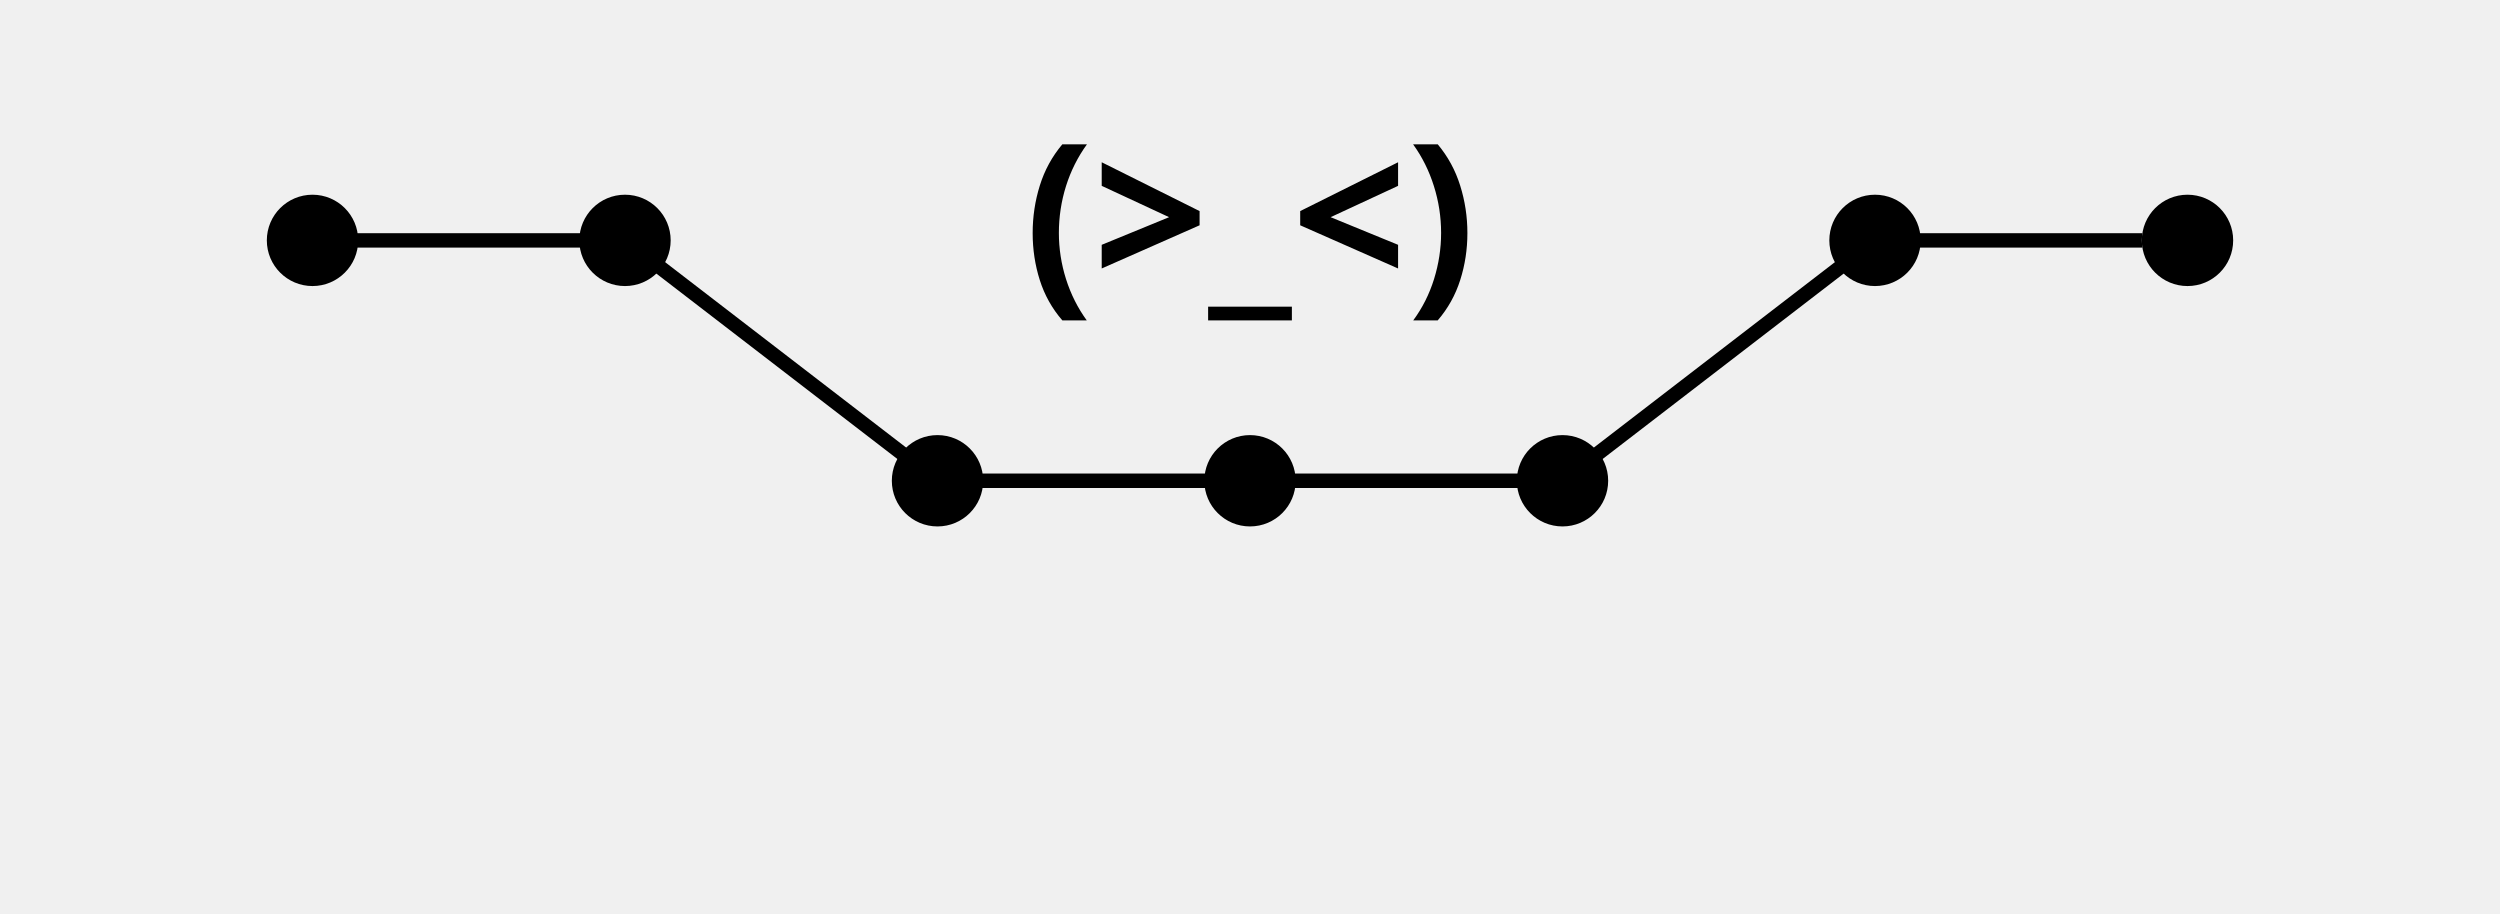
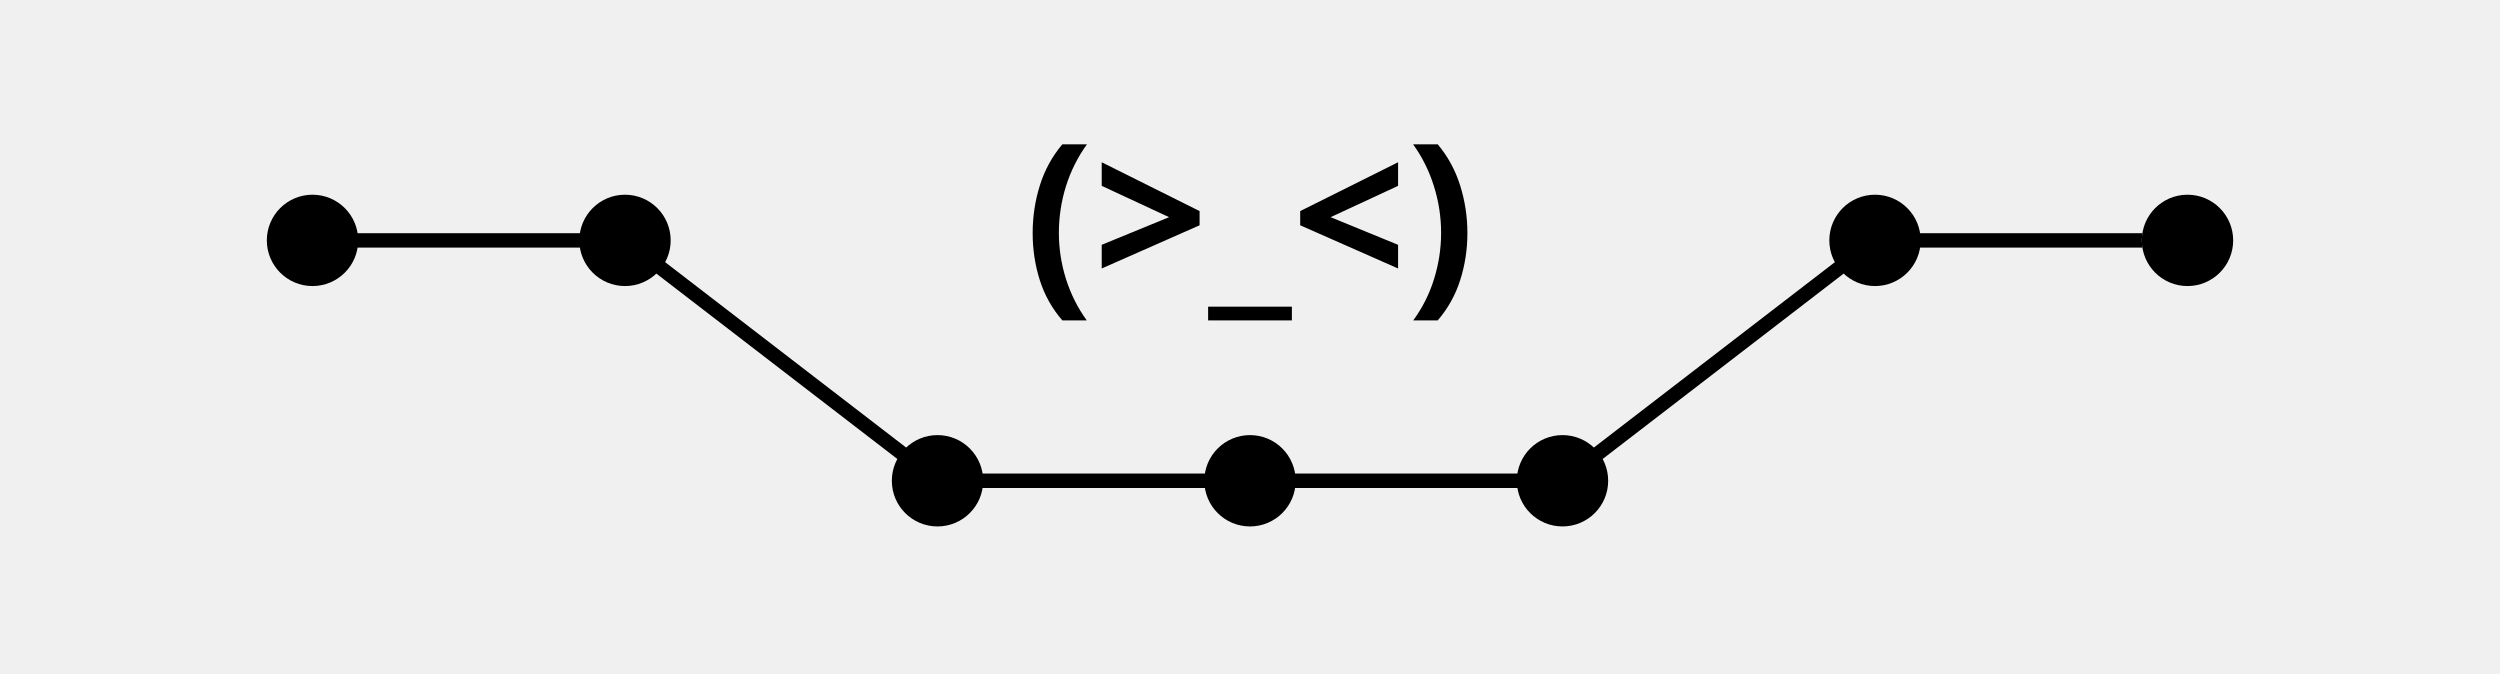
- <svg xmlns="http://www.w3.org/2000/svg" style="width:520px;height:190px" viewBox="0 0 520 190">
+ <svg xmlns="http://www.w3.org/2000/svg" style="width:520px;height:140px" viewBox="0 0 520 140">
  <defs>
    <mask id="mask">
      <rect x="0" y="0" width="520px" height="190px" fill="white" />
      <circle cx="455" cy="50" r="8" stroke="#000000" stroke-width="3" fill="black" />
    </mask>
  </defs>
  <g>
    <path d="M65,50 L65,50 L130,50 L195,100 L260,100 L325,100 L390,50 L455,50" stroke="#000000" fill="none" stroke-width="3" style="mask:url(#mask)" />
  </g>
  <g>
    <circle id="node0" cx="65" cy="50" r="8" stroke="#000000" stroke-width="3" fill="#000000" />
    <circle id="node1" cx="130" cy="50" r="8" stroke="#000000" stroke-width="3" fill="#000000" />
    <circle id="node2" cx="195" cy="100" r="8" stroke="#000000" stroke-width="3" fill="#000000" />
    <circle id="node3" cx="260" cy="100" r="8" stroke="#000000" stroke-width="3" fill="#000000" />
    <circle id="node4" cx="325" cy="100" r="8" stroke="#000000" stroke-width="3" fill="#000000" />
    <circle id="node5" cx="390" cy="50" r="8" stroke="#000000" stroke-width="3" fill="#000000" />
    <circle id="node6" cx="455" cy="50" r="8" stroke="#000000" stroke-width="3" fill="#000000" />
  </g>
  <g>
    <text x="65" y="160" fill="#000000" text-anchor="middle" style="font-family:Noto Serif JP;font-size:1.8em;font-weight:bold"> </text>
    <text x="130" y="160" fill="#000000" text-anchor="middle" style="font-family:Noto Serif JP;font-size:1.8em;font-weight:bold"> </text>
    <text x="195" y="160" fill="#000000" text-anchor="middle" style="font-family:Noto Serif JP;font-size:1.8em;font-weight:bold"> </text>
    <text x="260" y="60" fill="#000000" text-anchor="middle" style="font-family:Noto Serif JP;font-size:3.5em;font-weight:bold">(&gt;_&lt;)</text>
    <text x="325" y="160" fill="#000000" text-anchor="middle" style="font-family:Noto Serif JP;font-size:1.8em;font-weight:bold"> </text>
    <text x="390" y="160" fill="#000000" text-anchor="middle" style="font-family:Noto Serif JP;font-size:1.8em;font-weight:bold"> </text>
  </g>
</svg>
